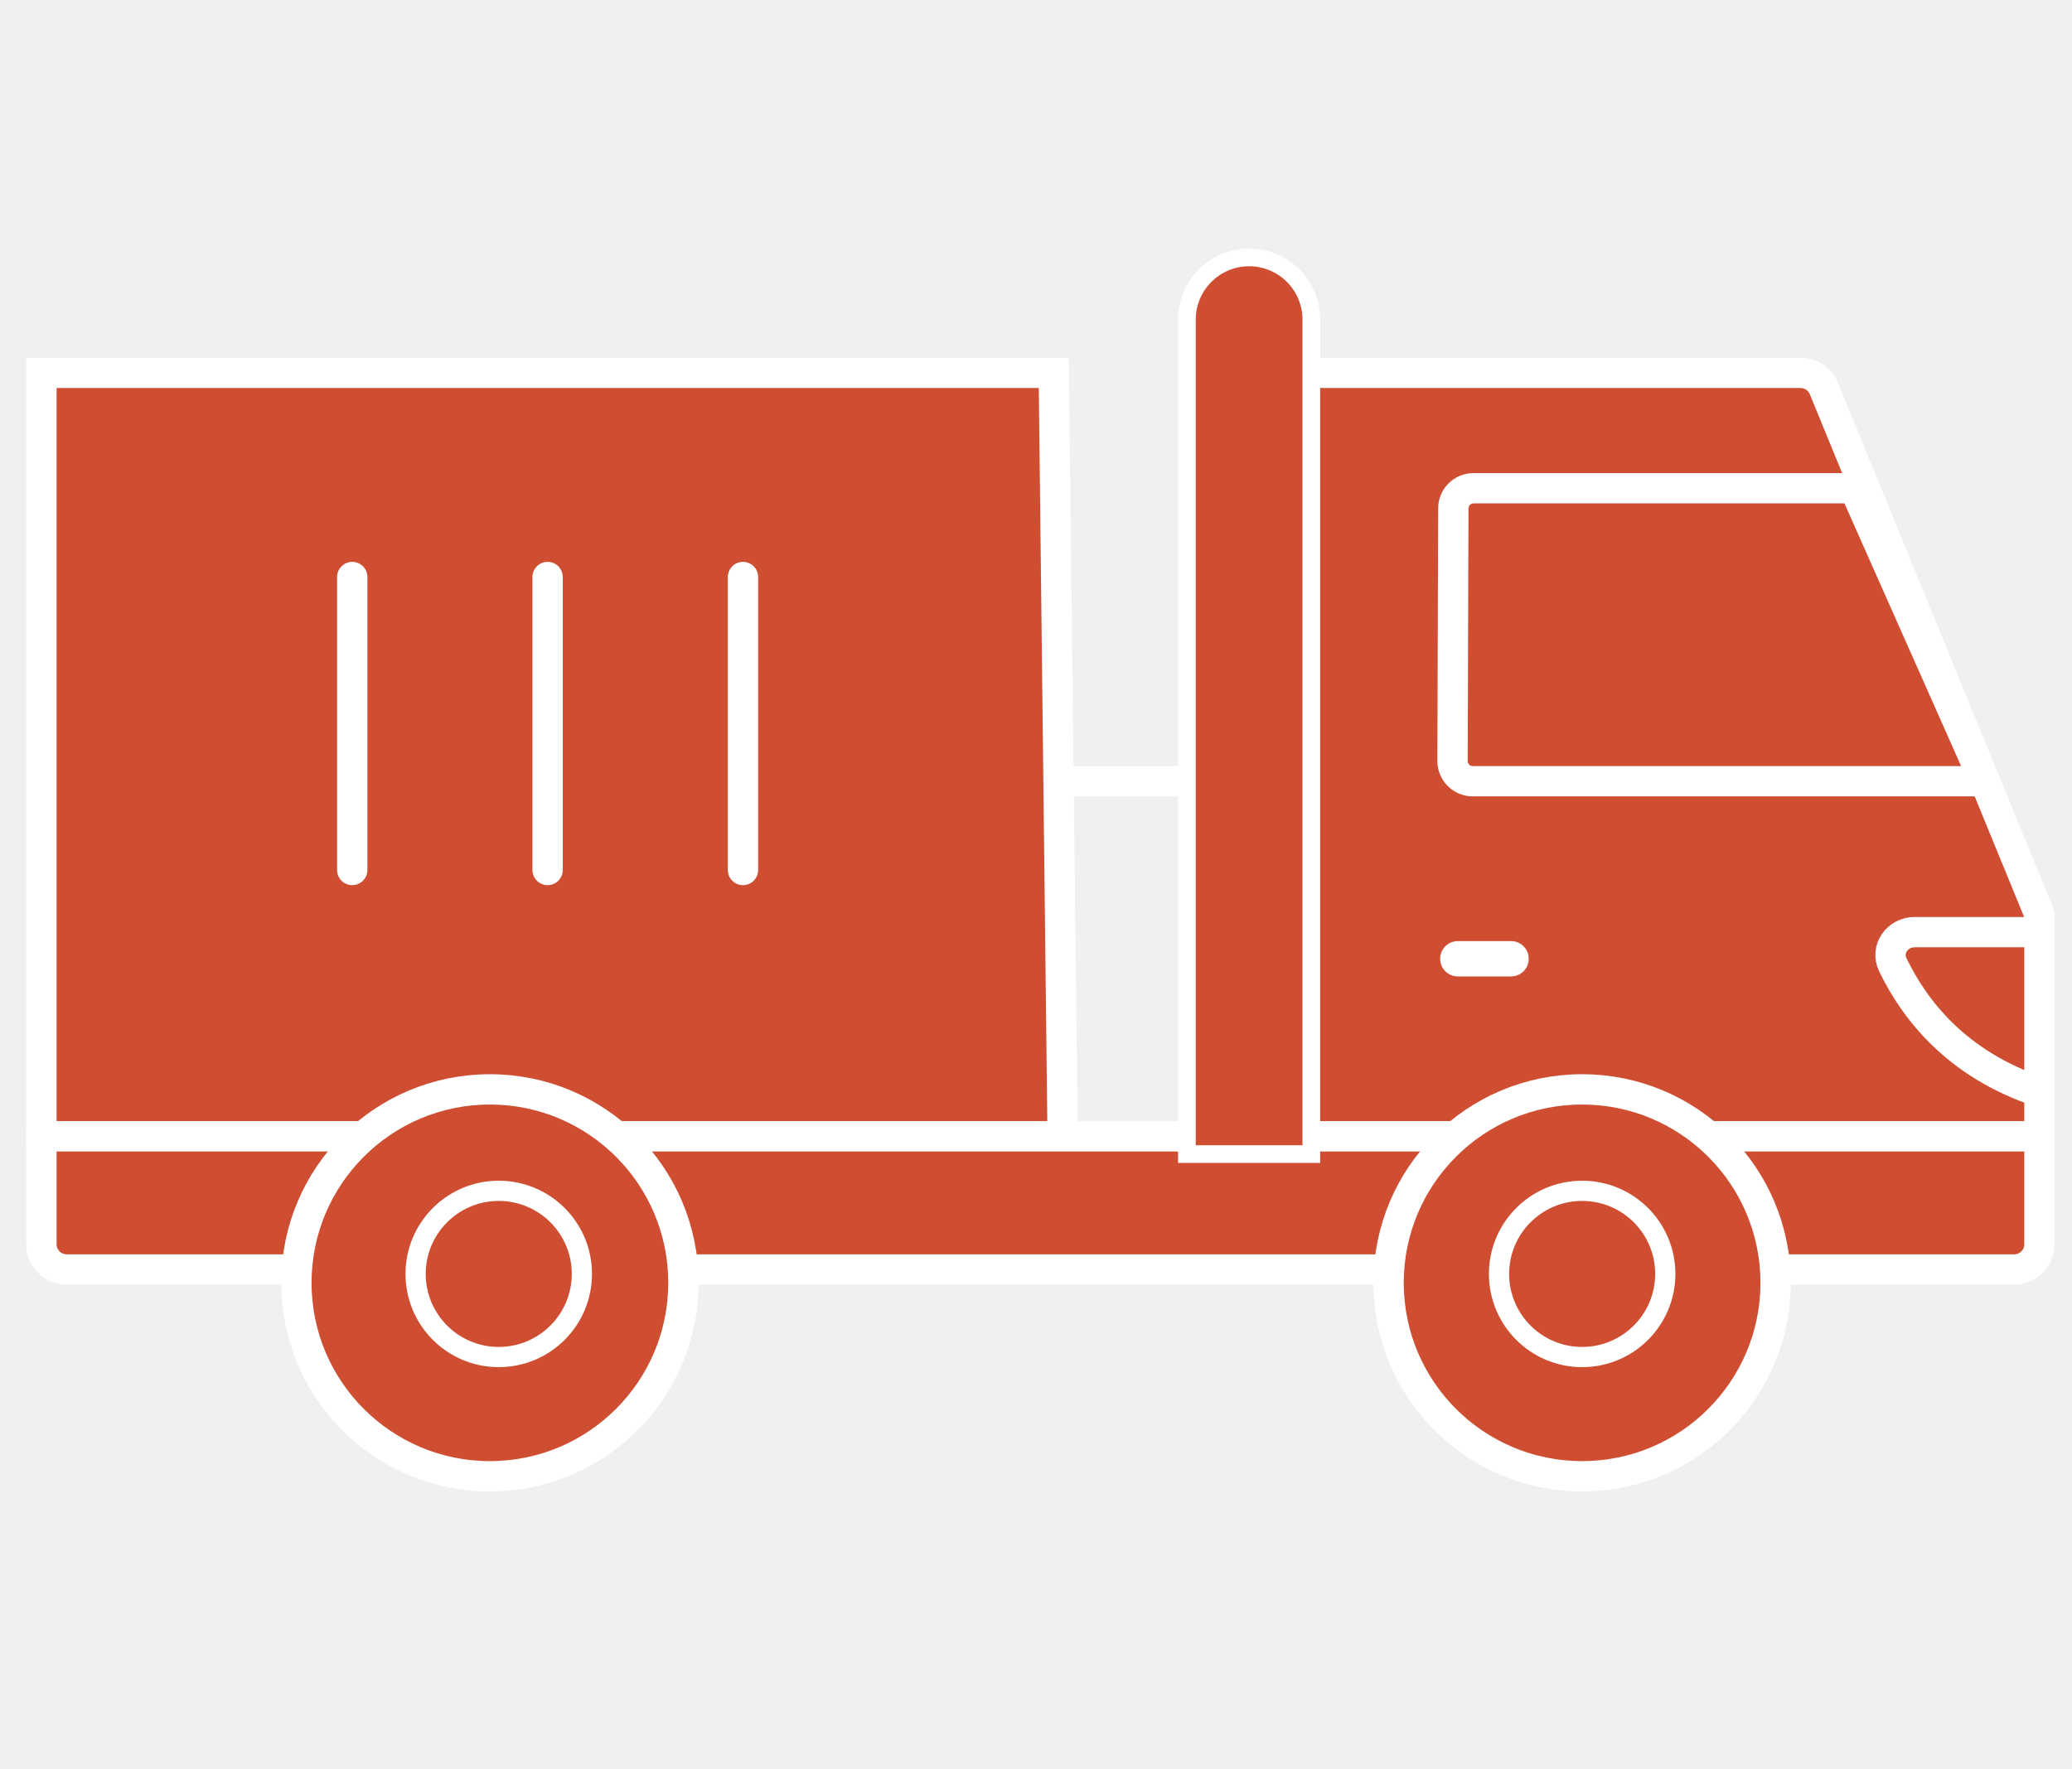
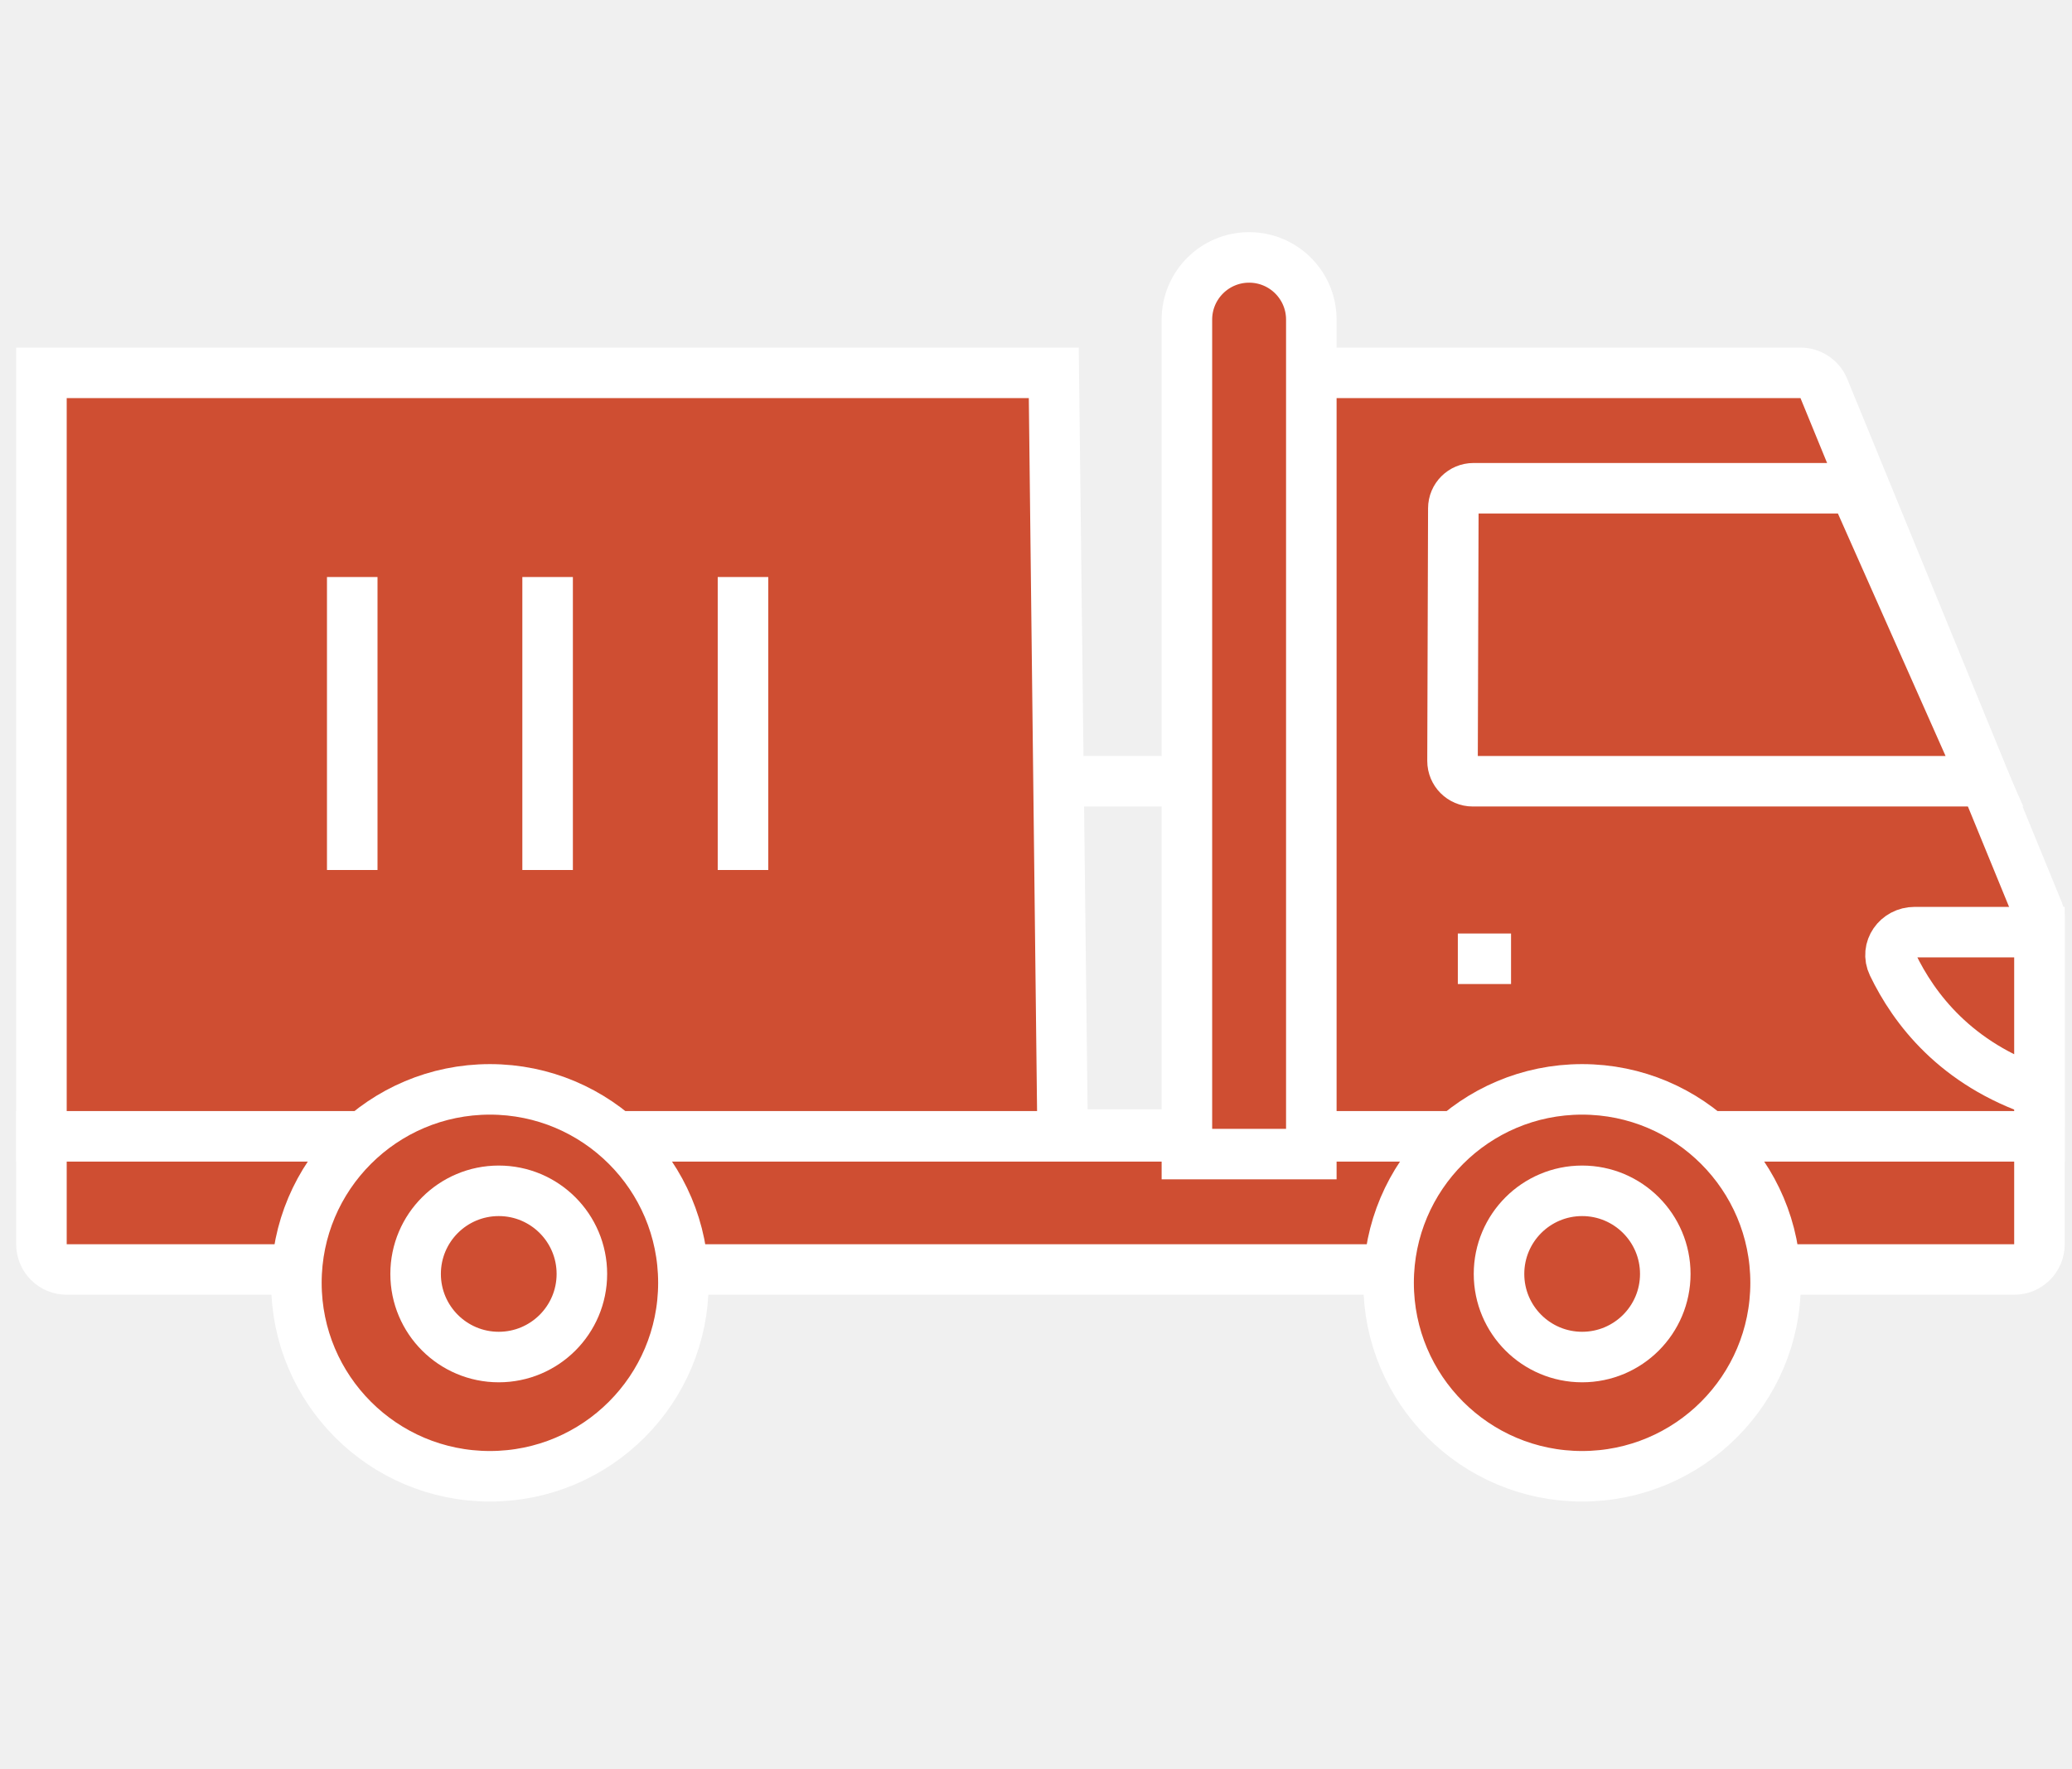
<svg xmlns="http://www.w3.org/2000/svg" width="41" height="35" viewBox="0 0 41 35" fill="none">
-   <path d="M20.852 7.38L0.82 7.38V22.491H21.027L20.852 7.38Z" fill="#CF4E32" stroke="white" stroke-width="0.6" />
-   <path d="M21.027 15.463H23.663" stroke="white" stroke-width="0.6" />
+   <path d="M20.852 7.38L0.82 7.38V22.491H21.027L20.852 7.38Z" fill="#CF4E32" stroke="white" strokeWidth="0.6" />
+   <path d="M21.027 15.463H23.663" stroke="white" strokeWidth="0.6" />
  <path d="M35.628 7.38L25.42 7.38L24.542 22.491H40.356V18.138C40.356 18.112 40.351 18.086 40.341 18.062L36.09 7.69C36.013 7.503 35.831 7.38 35.628 7.38Z" fill="#CF4E32" />
-   <path d="M23.663 22.491H24.542M24.542 22.491H40.356V18.138C40.356 18.112 40.351 18.086 40.341 18.062L36.09 7.69C36.013 7.503 35.831 7.38 35.628 7.38L25.42 7.38L24.542 22.491Z" stroke="white" stroke-width="0.6" />
-   <path d="M29.158 9.664H36.693L39.267 15.463L29.142 15.463C28.921 15.463 28.742 15.283 28.742 15.061L28.758 10.063C28.758 9.842 28.937 9.664 29.158 9.664Z" fill="#CF4E32" stroke="white" stroke-width="0.6" />
-   <path d="M28.847 18.977H29.9" stroke="white" stroke-width="0.7" stroke-linecap="round" stroke-linejoin="round" />
-   <path d="M37.887 18.45H40.356V21.613C38.697 21.06 37.872 19.963 37.453 19.093C37.305 18.785 37.545 18.45 37.887 18.45Z" fill="#CF4E32" stroke="white" stroke-width="0.6" />
-   <path d="M0.82 24.627V22.492H40.356V24.627C40.356 24.904 40.132 25.127 39.856 25.127H1.32C1.044 25.127 0.82 24.904 0.82 24.627Z" fill="#CF4E32" stroke="white" stroke-width="0.6" />
-   <path d="M21.027 22.456H24.542" stroke="white" stroke-width="0.52" />
-   <path d="M14.702 11.421V17.22" stroke="white" stroke-width="0.6" stroke-linecap="round" />
-   <path d="M10.836 11.421V17.22" stroke="white" stroke-width="0.6" stroke-linecap="round" />
-   <path d="M6.97 11.421V17.22" stroke="white" stroke-width="0.6" stroke-linecap="round" />
-   <path d="M23.486 6.326C23.486 5.646 24.038 5.095 24.717 5.095C25.397 5.095 25.948 5.646 25.948 6.326V22.843H23.486V6.326Z" fill="#CF4E32" stroke="white" stroke-width="0.35" />
-   <circle cx="9.694" cy="25.391" r="3.829" fill="#CF4E32" stroke="white" stroke-width="0.6" />
-   <circle cx="31.306" cy="25.391" r="3.829" fill="#CF4E32" stroke="white" stroke-width="0.6" />
-   <circle cx="9.869" cy="25.215" r="1.645" stroke="white" stroke-width="0.4" />
-   <circle cx="31.307" cy="25.215" r="1.645" stroke="white" stroke-width="0.4" />
+   <path d="M23.663 22.491H24.542M24.542 22.491H40.356V18.138C40.356 18.112 40.351 18.086 40.341 18.062L36.09 7.69C36.013 7.503 35.831 7.38 35.628 7.38L25.42 7.38L24.542 22.491Z" stroke="white" strokeWidth="0.6" />
+   <path d="M29.158 9.664H36.693L39.267 15.463L29.142 15.463C28.921 15.463 28.742 15.283 28.742 15.061L28.758 10.063C28.758 9.842 28.937 9.664 29.158 9.664Z" fill="#CF4E32" stroke="white" strokeWidth="0.6" />
+   <path d="M28.847 18.977H29.9" stroke="white" strokeWidth="0.7" strokeLinecap="round" strokeLinejoin="round" />
+   <path d="M37.887 18.45H40.356V21.613C38.697 21.06 37.872 19.963 37.453 19.093C37.305 18.785 37.545 18.45 37.887 18.45Z" fill="#CF4E32" stroke="white" strokeWidth="0.6" />
+   <path d="M0.82 24.627V22.492H40.356V24.627C40.356 24.904 40.132 25.127 39.856 25.127H1.32C1.044 25.127 0.82 24.904 0.82 24.627Z" fill="#CF4E32" stroke="white" strokeWidth="0.6" />
+   <path d="M21.027 22.456H24.542" stroke="white" strokeWidth="0.52" />
+   <path d="M14.702 11.421V17.22" stroke="white" strokeWidth="0.6" strokeLinecap="round" />
+   <path d="M10.836 11.421V17.22" stroke="white" strokeWidth="0.6" strokeLinecap="round" />
+   <path d="M6.97 11.421V17.22" stroke="white" strokeWidth="0.6" strokeLinecap="round" />
+   <path d="M23.486 6.326C23.486 5.646 24.038 5.095 24.717 5.095C25.397 5.095 25.948 5.646 25.948 6.326V22.843H23.486V6.326Z" fill="#CF4E32" stroke="white" strokeWidth="0.35" />
+   <circle cx="9.694" cy="25.391" r="3.829" fill="#CF4E32" stroke="white" strokeWidth="0.6" />
+   <circle cx="31.306" cy="25.391" r="3.829" fill="#CF4E32" stroke="white" strokeWidth="0.6" />
+   <circle cx="9.869" cy="25.215" r="1.645" stroke="white" strokeWidth="0.4" />
+   <circle cx="31.307" cy="25.215" r="1.645" stroke="white" strokeWidth="0.4" />
</svg>
